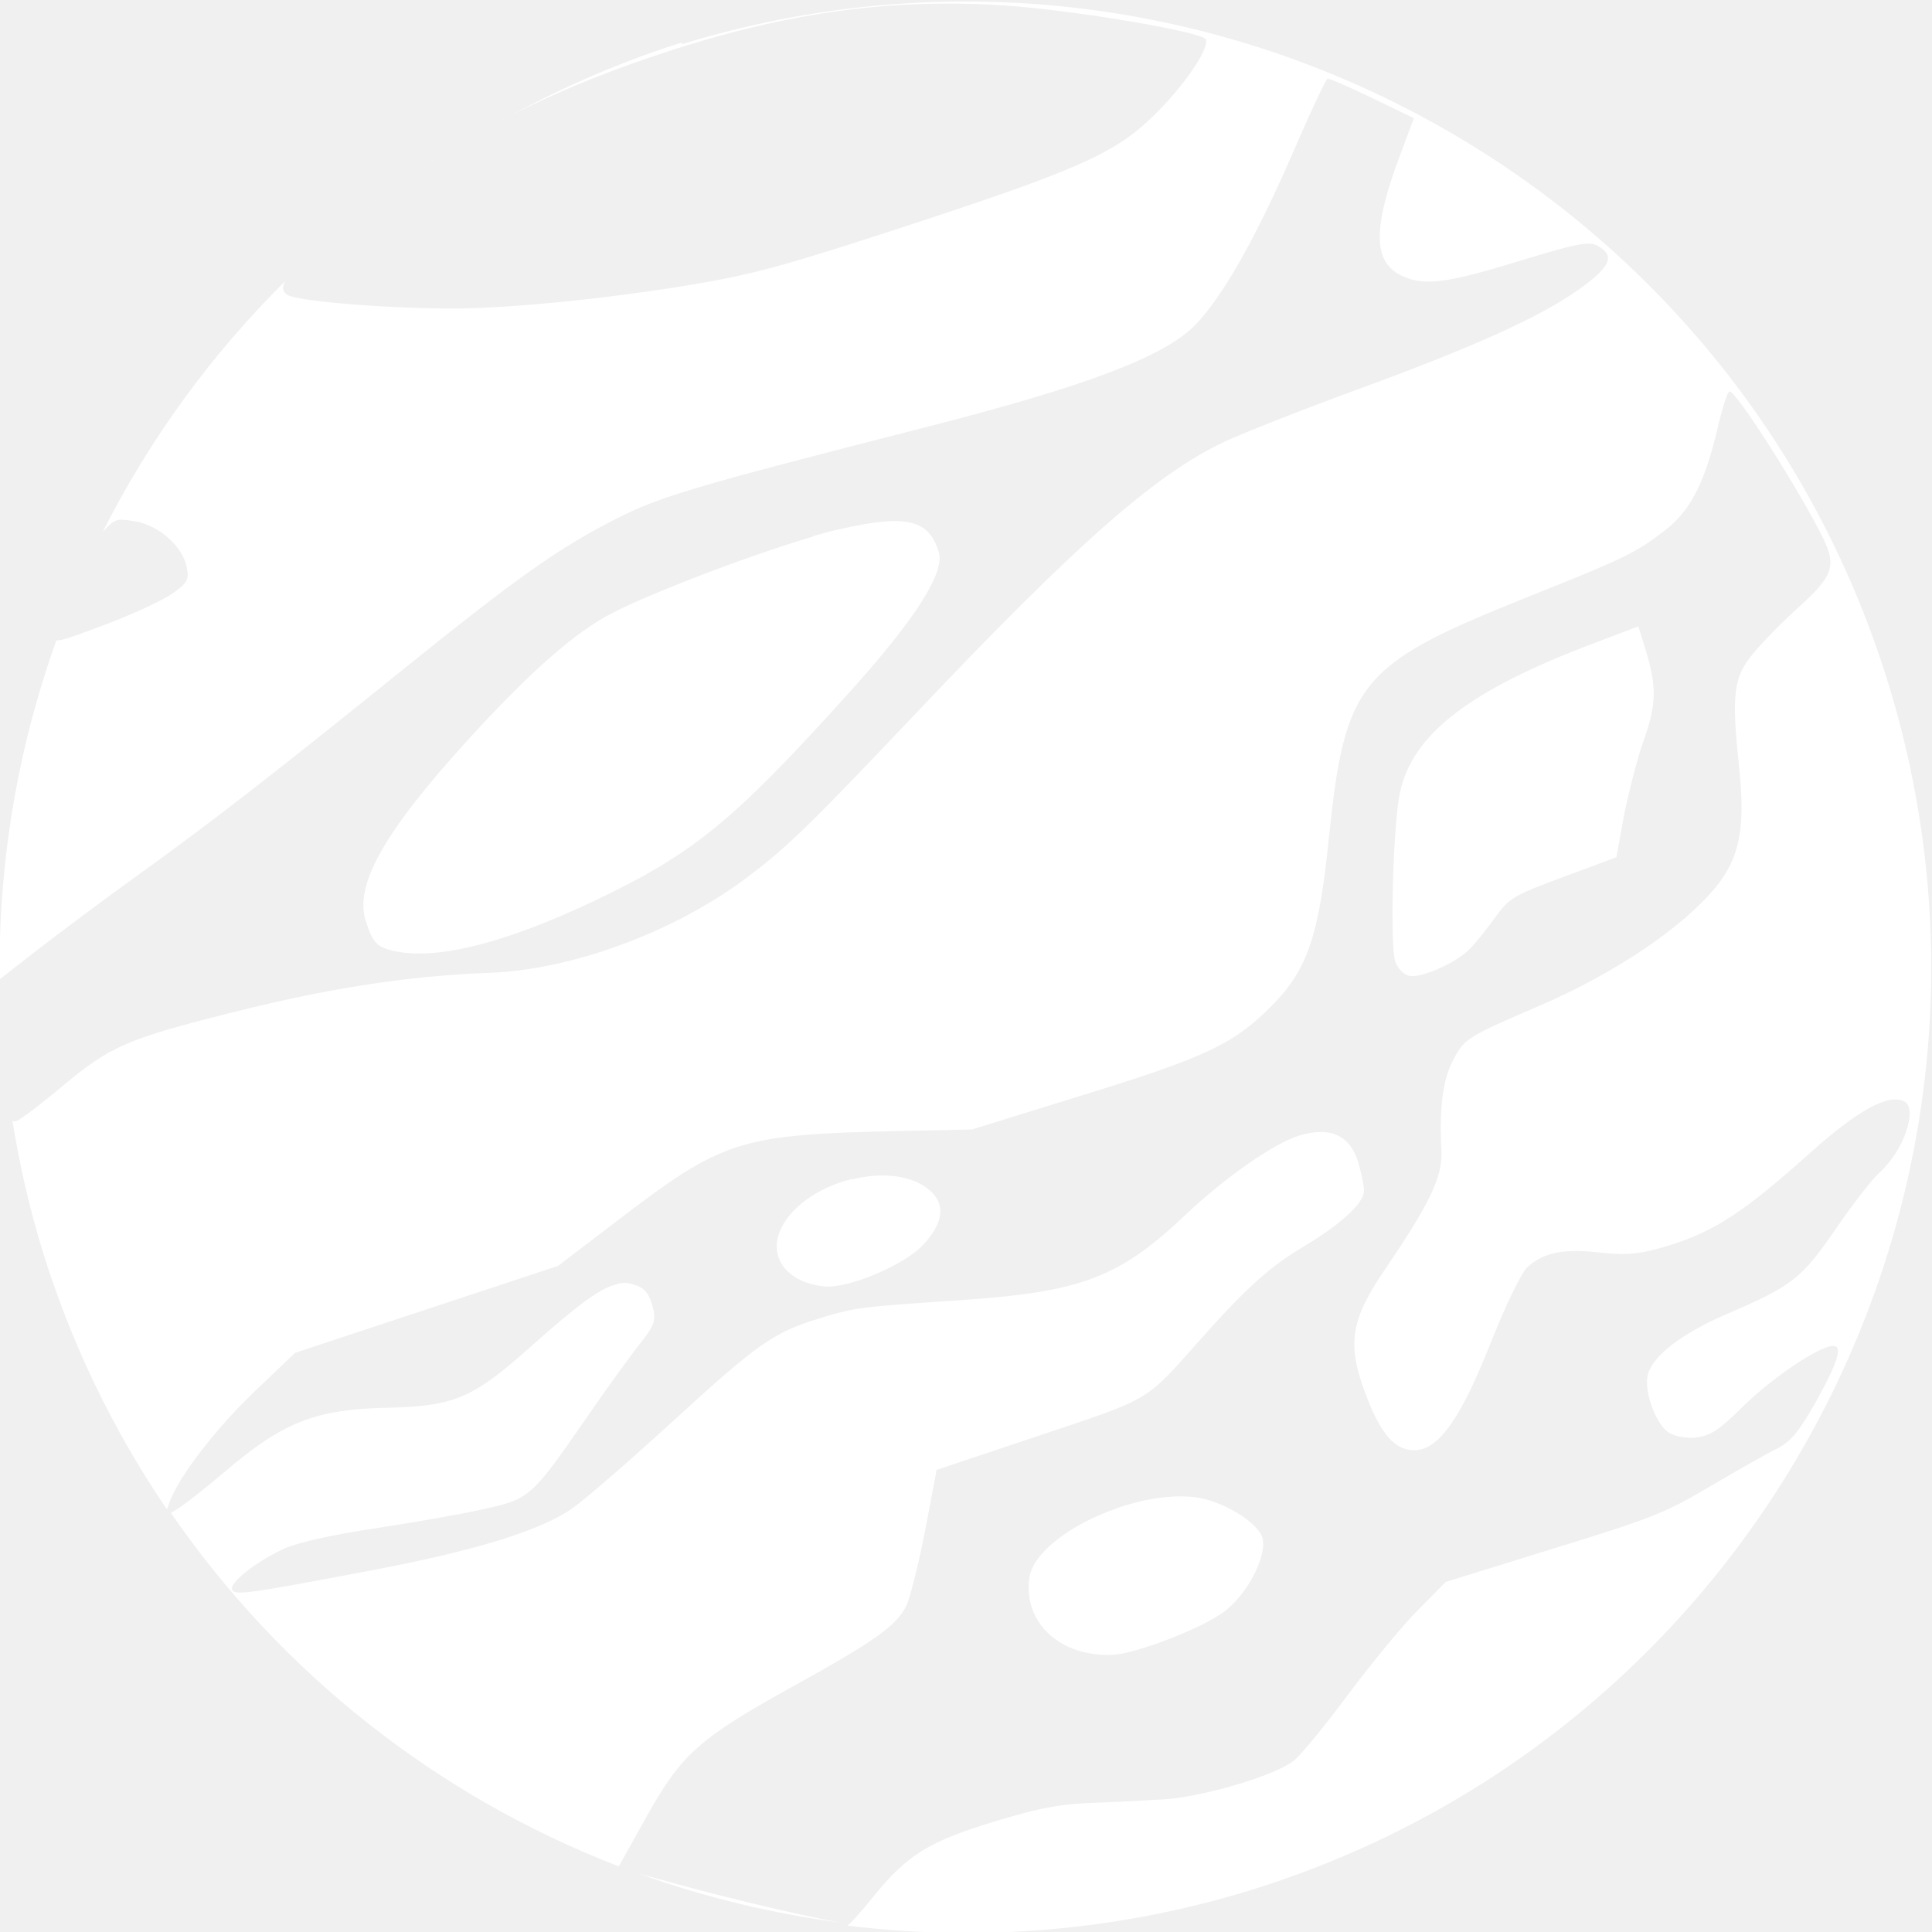
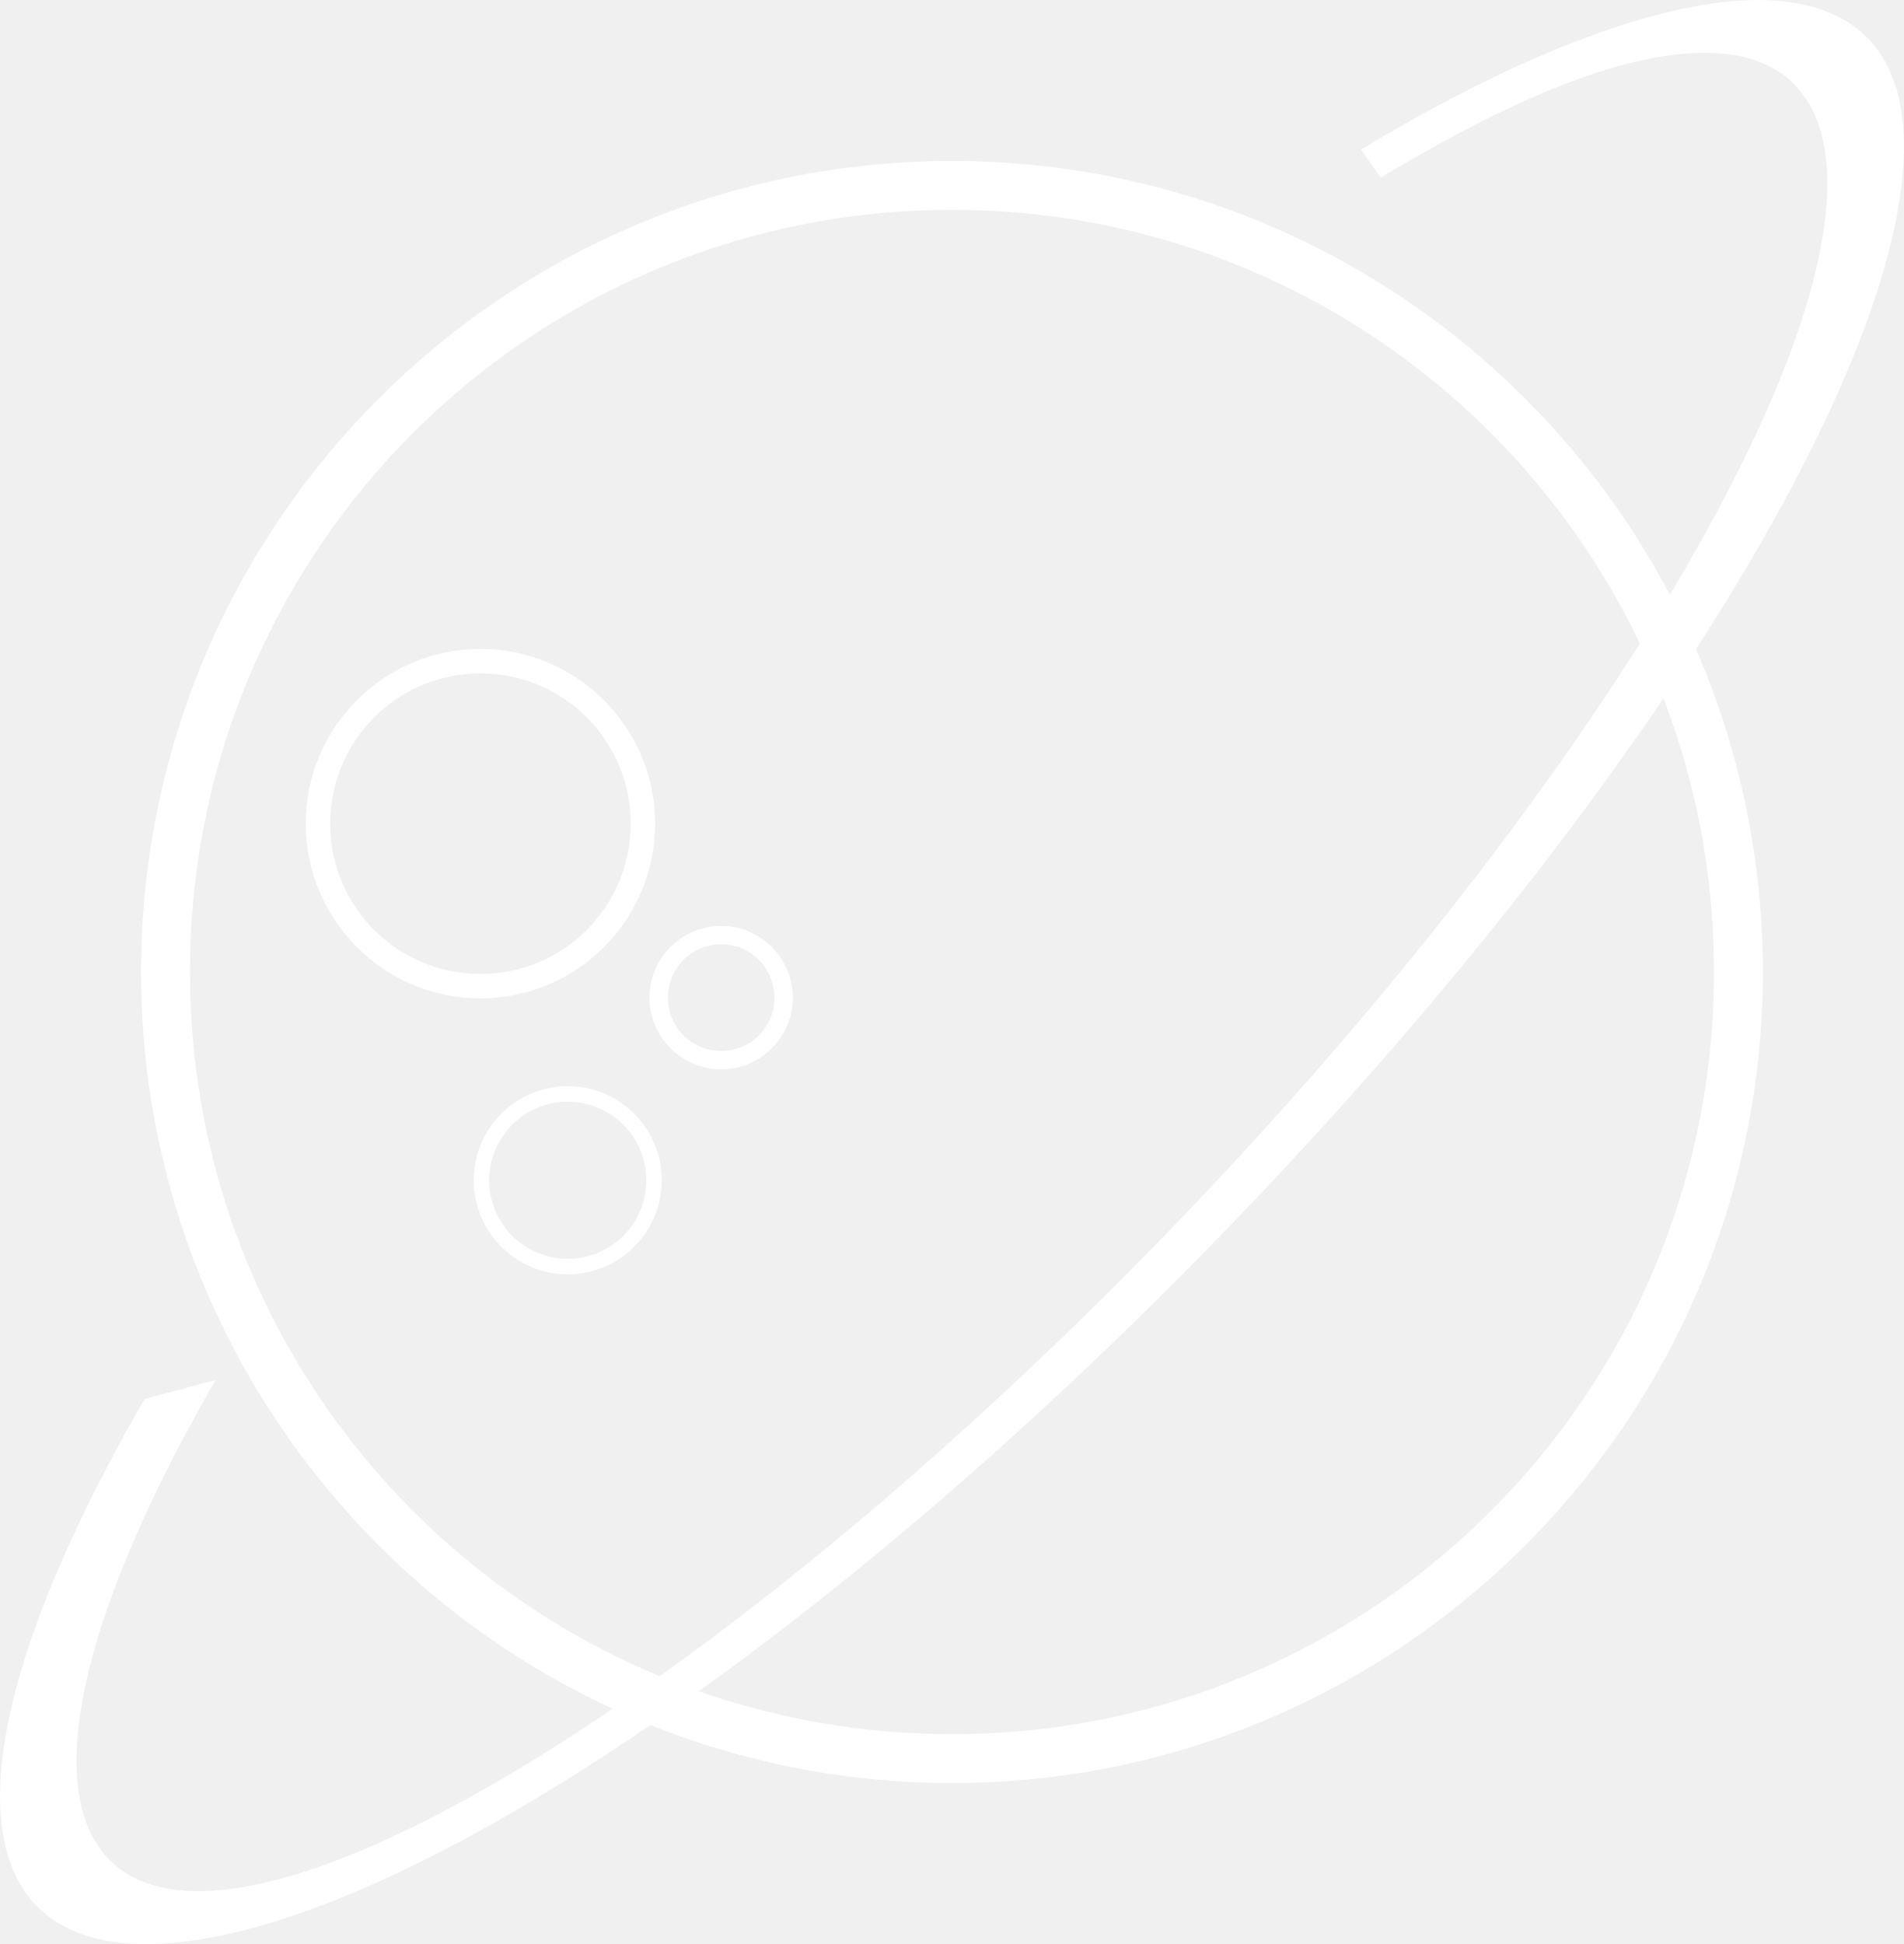
- <svg xmlns="http://www.w3.org/2000/svg" width="52.404mm" height="52.386mm" viewBox="0 0 52.404 52.386" version="1.1" id="svg989">
-   <defs id="defs986" />
-   <g id="layer1" transform="translate(-3.0579416e-5)">
-     <g id="g964" style="fill:#4d4d4d;stroke-width:0.103" transform="matrix(9.740838,0,0,9.740838,-5858.237,-190.5984)">
-       <path id="path14834" style="fill:#ffffff;fill-opacity:1;stroke-width:0.028;stroke-linejoin:round" d="m 603.309,19.685 a 2.69,2.69 0 0 0 -0.47,0.2 c 0.116,-0.059 0.241,-0.111 0.389,-0.161 0.351,-0.119 0.649,-0.163 0.976,-0.142 0.19,0.012 0.558,0.074 0.564,0.095 0.009,0.029 -0.068,0.139 -0.156,0.222 -0.105,0.099 -0.217,0.147 -0.711,0.308 -0.319,0.104 -0.4,0.125 -0.573,0.154 -0.244,0.04 -0.512,0.066 -0.672,0.065 -0.185,-9.73e-4 -0.42,-0.021 -0.446,-0.038 -0.013,-0.009 -0.016,-0.02 -0.006,-0.038 a 2.69,2.69 0 0 0 -0.509,0.7 c 10e-4,-0.002 10e-4,-0.003 0.004,-0.005 0.032,-0.034 0.035,-0.035 0.089,-0.026 0.066,0.012 0.131,0.07 0.142,0.128 0.007,0.035 10e-4,0.045 -0.045,0.076 -0.029,0.019 -0.116,0.059 -0.192,0.087 -0.08,0.03 -0.114,0.042 -0.126,0.04 a 2.69,2.69 0 0 0 -0.158,0.944 l 0.104,-0.081 c 0.063,-0.049 0.185,-0.14 0.271,-0.202 0.206,-0.148 0.378,-0.281 0.731,-0.566 0.337,-0.272 0.449,-0.351 0.61,-0.433 0.124,-0.063 0.211,-0.089 0.865,-0.256 0.445,-0.114 0.66,-0.195 0.747,-0.283 0.077,-0.079 0.169,-0.241 0.274,-0.483 0.048,-0.111 0.091,-0.203 0.096,-0.204 0.004,-0.001 0.06,0.023 0.124,0.054 l 0.116,0.056 -0.035,0.094 c -0.08,0.21 -0.08,0.305 -2.9e-4,0.344 0.062,0.03 0.123,0.023 0.328,-0.04 0.157,-0.048 0.194,-0.056 0.218,-0.043 0.051,0.027 0.038,0.058 -0.05,0.121 -0.108,0.077 -0.288,0.159 -0.622,0.281 -0.148,0.054 -0.312,0.119 -0.364,0.143 -0.194,0.091 -0.413,0.284 -0.863,0.759 -0.295,0.311 -0.356,0.371 -0.471,0.457 -0.201,0.151 -0.487,0.256 -0.717,0.264 -0.217,0.008 -0.437,0.041 -0.701,0.107 -0.305,0.076 -0.352,0.096 -0.489,0.211 -0.059,0.049 -0.115,0.092 -0.126,0.095 -0.004,0.001 -0.007,0.001 -0.01,-0.001 a 2.69,2.69 0 0 0 0.083,0.36 2.69,2.69 0 0 0 0.347,0.722 l 0.007,-0.019 c 0.026,-0.073 0.131,-0.209 0.243,-0.315 l 0.107,-0.102 0.366,-0.121 0.366,-0.121 0.16,-0.122 c 0.302,-0.231 0.341,-0.244 0.805,-0.254 l 0.188,-0.004 0.313,-0.097 c 0.343,-0.106 0.418,-0.142 0.525,-0.251 0.096,-0.098 0.128,-0.193 0.155,-0.458 0.045,-0.439 0.084,-0.488 0.545,-0.673 0.281,-0.112 0.309,-0.126 0.39,-0.188 0.071,-0.054 0.111,-0.131 0.147,-0.281 0.013,-0.057 0.028,-0.105 0.034,-0.107 0.016,-0.006 0.196,0.276 0.262,0.411 0.036,0.074 0.025,0.104 -0.064,0.185 -0.043,0.038 -0.1,0.096 -0.128,0.129 -0.059,0.069 -0.065,0.114 -0.043,0.322 0.018,0.17 0.001,0.251 -0.064,0.332 -0.092,0.113 -0.283,0.242 -0.493,0.332 -0.2,0.086 -0.208,0.091 -0.239,0.15 -0.029,0.055 -0.039,0.13 -0.033,0.253 0.004,0.071 -0.032,0.147 -0.156,0.329 -0.097,0.142 -0.108,0.209 -0.055,0.349 0.043,0.114 0.083,0.159 0.14,0.156 0.065,-0.003 0.127,-0.093 0.207,-0.296 0.041,-0.103 0.087,-0.2 0.104,-0.214 0.046,-0.041 0.101,-0.052 0.203,-0.04 0.075,0.008 0.114,0.004 0.194,-0.021 0.124,-0.039 0.205,-0.092 0.381,-0.249 0.139,-0.126 0.227,-0.174 0.271,-0.151 0.038,0.02 -10e-4,0.137 -0.069,0.198 -0.021,0.019 -0.077,0.091 -0.124,0.16 -0.094,0.136 -0.119,0.156 -0.306,0.236 -0.124,0.054 -0.205,0.117 -0.216,0.17 -0.009,0.044 0.021,0.129 0.055,0.155 0.016,0.013 0.052,0.02 0.079,0.017 0.041,-0.005 0.064,-0.02 0.127,-0.082 0.073,-0.073 0.19,-0.155 0.242,-0.171 0.044,-0.013 0.035,0.027 -0.029,0.144 -0.05,0.09 -0.075,0.121 -0.114,0.14 -0.027,0.013 -0.111,0.061 -0.186,0.105 -0.125,0.074 -0.16,0.088 -0.436,0.173 l -0.3,0.093 -0.078,0.079 c -0.043,0.043 -0.129,0.148 -0.192,0.232 -0.062,0.084 -0.13,0.167 -0.151,0.185 -0.048,0.041 -0.245,0.1 -0.358,0.109 -0.047,0.003 -0.138,0.008 -0.201,0.01 -0.09,0.003 -0.152,0.014 -0.276,0.052 -0.185,0.056 -0.245,0.094 -0.34,0.212 -0.033,0.041 -0.064,0.075 -0.07,0.078 a 2.69,2.69 0 0 0 1.117,-0.097 2.69,2.69 0 0 0 1.782,-3.36 2.69,2.69 0 0 0 -3.36,-1.782 z m -0.47,0.2 c -0.022,0.011 -0.043,0.022 -0.064,0.034 a 2.69,2.69 0 0 1 0.064,-0.034 z m -0.193,0.11 c -0.038,0.024 -0.076,0.051 -0.115,0.079 a 2.69,2.69 0 0 1 0.115,-0.079 z m -0.171,0.119 a 2.69,2.69 0 0 0 -0.058,0.045 c 0.02,-0.015 0.039,-0.031 0.058,-0.045 z m 1.199,0.947 c -0.181,0.053 -0.489,0.171 -0.583,0.226 -0.101,0.059 -0.217,0.164 -0.377,0.339 -0.234,0.257 -0.317,0.404 -0.286,0.504 0.02,0.063 0.031,0.075 0.084,0.086 0.119,0.024 0.307,-0.024 0.554,-0.141 0.273,-0.13 0.384,-0.22 0.7,-0.57 0.191,-0.211 0.276,-0.343 0.258,-0.401 -0.028,-0.092 -0.092,-0.106 -0.282,-0.062 -0.02,0.004 -0.043,0.011 -0.069,0.018 z m 2.298,0.25 -0.134,0.051 c -0.339,0.129 -0.496,0.251 -0.53,0.413 -0.019,0.09 -0.028,0.42 -0.013,0.469 0.006,0.018 0.023,0.036 0.038,0.04 0.033,0.008 0.131,-0.035 0.17,-0.075 0.016,-0.016 0.047,-0.055 0.07,-0.087 0.04,-0.055 0.052,-0.062 0.19,-0.113 l 0.148,-0.055 0.021,-0.116 c 0.013,-0.064 0.036,-0.155 0.053,-0.204 0.037,-0.102 0.039,-0.152 0.009,-0.252 z m -2.19,1.539 c -0.08,0.02 -0.156,0.065 -0.192,0.128 -0.047,0.082 0.006,0.16 0.115,0.171 0.065,0.007 0.218,-0.057 0.273,-0.113 0.06,-0.063 0.067,-0.117 0.018,-0.157 -0.05,-0.041 -0.133,-0.048 -0.213,-0.028 z m -0.654,0.293 c -0.046,0.01 -0.11,0.058 -0.237,0.171 -0.164,0.147 -0.216,0.169 -0.405,0.173 -0.194,0.004 -0.286,0.04 -0.438,0.168 -0.061,0.052 -0.127,0.104 -0.146,0.115 l -0.016,0.01 a 2.69,2.69 0 0 0 1.247,0.984 l 0.076,-0.136 c 0.098,-0.176 0.147,-0.22 0.405,-0.363 0.232,-0.128 0.292,-0.171 0.32,-0.227 0.01,-0.022 0.034,-0.116 0.052,-0.209 l 0.032,-0.169 0.284,-0.095 c 0.314,-0.105 0.296,-0.094 0.445,-0.262 0.134,-0.151 0.198,-0.208 0.293,-0.265 0.101,-0.06 0.166,-0.119 0.168,-0.153 10e-4,-0.013 -0.007,-0.05 -0.016,-0.082 -0.023,-0.075 -0.078,-0.1 -0.164,-0.074 -0.07,0.021 -0.207,0.117 -0.314,0.218 -0.186,0.177 -0.291,0.217 -0.624,0.24 -0.294,0.02 -0.296,0.02 -0.398,0.051 -0.128,0.039 -0.172,0.07 -0.41,0.288 -0.116,0.106 -0.24,0.214 -0.277,0.24 -0.086,0.062 -0.274,0.12 -0.567,0.175 -0.337,0.064 -0.371,0.068 -0.381,0.054 -0.013,-0.018 0.066,-0.08 0.145,-0.116 0.037,-0.017 0.137,-0.039 0.251,-0.056 0.104,-0.016 0.239,-0.039 0.3,-0.053 0.132,-0.029 0.135,-0.031 0.288,-0.252 0.055,-0.08 0.123,-0.174 0.15,-0.208 0.043,-0.054 0.047,-0.068 0.035,-0.109 -0.01,-0.035 -0.024,-0.05 -0.054,-0.058 -0.013,-0.004 -0.027,-0.005 -0.043,-0.001 z m 1.389,0.625 c -0.123,0.043 -0.231,0.121 -0.241,0.194 -0.016,0.124 0.086,0.219 0.232,0.213 0.064,-0.003 0.245,-0.072 0.309,-0.119 0.066,-0.048 0.123,-0.158 0.108,-0.208 -0.015,-0.044 -0.113,-0.103 -0.188,-0.112 -0.068,-0.008 -0.147,0.006 -0.221,0.032 z m -1.326,1.017 a 2.69,2.69 0 0 0 0.564,0.136 c -0.023,-0.003 -0.086,-0.016 -0.17,-0.035 -0.097,-0.022 -0.239,-0.058 -0.316,-0.08 z" />
+ <svg xmlns="http://www.w3.org/2000/svg" width="4.94mm" height="5.043mm" viewBox="0 0 4.94 5.043" version="1.1" id="svg650">
+   <defs id="defs647" />
+   <g id="layer1" transform="translate(42.49129,-89.10607)">
+     <g id="g3130" transform="matrix(0.07445119,0,0,0.07445119,-57.59627,89.54869)">
+       <g id="g424" style="fill:#ffffff">
+         <path style="color:#000000;fill:#ffffff;stroke-linejoin:round" d="m 236.059,-0.336 c -15.597,0 -28.258,12.661 -28.258,28.258 0,15.597 12.661,28.26 28.258,28.26 15.597,0 28.26,-12.663 28.26,-28.26 0,-15.597 -12.663,-28.258 -28.26,-28.258 z m 0,1.703 c 14.676,0 26.557,11.878 26.557,26.555 0,14.676 -11.88,26.557 -26.557,26.557 -14.676,0 -26.555,-11.88 -26.555,-26.557 0,-14.676 11.878,-26.555 26.555,-26.555 z" id="circle3120" />
+         <path style="color:#000000;fill:#ffffff;stroke-linejoin:round" d="m 219.627,16.666 c -3.357,0 -6.088,2.731 -6.088,6.088 0,3.357 2.731,6.088 6.088,6.088 3.357,0 6.088,-2.731 6.088,-6.088 0,-3.357 -2.731,-6.088 -6.088,-6.088 z m 0,0.852 c 2.897,0 5.236,2.339 5.236,5.236 0,2.897 -2.339,5.236 -5.236,5.236 -2.897,0 -5.236,-2.339 -5.236,-5.236 0,-2.897 2.339,-5.236 5.236,-5.236 z" id="circle3122" />
+         <path style="color:#000000;fill:#ffffff;stroke-linejoin:round" d="m 222.67,31.902 c -1.807,0 -3.277,1.47 -3.277,3.277 0,1.807 1.47,3.277 3.277,3.277 1.807,0 3.277,-1.47 3.277,-3.277 0,-1.807 -1.47,-3.277 -3.277,-3.277 z m 0,0.541 c 1.514,0 2.736,1.222 2.736,2.736 0,1.514 -1.222,2.736 -2.736,2.736 -1.514,0 -2.736,-1.222 -2.736,-2.736 0,-1.514 1.222,-2.736 2.736,-2.736 z" id="circle3124" />
+         <path style="color:#000000;fill:#ffffff;stroke-linejoin:round" d="m 228.016,26.318 c -1.376,0 -2.498,1.122 -2.498,2.498 0,1.376 1.122,2.498 2.498,2.498 1.376,0 2.498,-1.122 2.498,-2.498 0,-1.376 -1.122,-2.498 -2.498,-2.498 z m 0,0.641 c 1.03,0 1.857,0.828 1.857,1.857 0,1.03 -0.828,1.857 -1.857,1.857 -1.03,0 -1.857,-0.828 -1.857,-1.857 0,-1.03 0.828,-1.857 1.857,-1.857 z" id="circle3126" />
+         <path style="color:#000000;fill:#ffffff;stroke-linejoin:round" d="m 296.949,50.684 c -3.194,0.037 -6.406,1.595 -9.229,4.588 l 1.668,1.572 c 3.356,-3.559 6.726,-4.546 10.045,-3.5 3.319,1.046 6.746,4.349 9.576,9.994 5.66,11.291 7.615,29.33 4.762,45.064 -1.426,7.867 -3.902,14.348 -6.91,18.771 -3.009,4.424 -6.452,6.713 -9.908,6.688 -3.456,-0.025 -6.902,-2.368 -9.898,-6.838 -2.997,-4.47 -5.451,-10.987 -6.854,-18.875 l -2.256,0.4 c 1.444,8.126 3.962,14.909 7.207,19.75 3.246,4.841 7.314,7.821 11.785,7.854 4.471,0.032 8.556,-2.892 11.818,-7.689 3.262,-4.797 5.8,-11.545 7.27,-19.65 2.939,-16.21 1.03,-34.537 -4.969,-46.502 -2.999,-5.983 -6.752,-9.834 -10.936,-11.152 -1.046,-0.33 -2.107,-0.487 -3.172,-0.475 z" id="path3128" transform="matrix(0.9880541,-0.1541074,-0.6145036,0.788914,0,0)" />
+       </g>
    </g>
  </g>
</svg>
